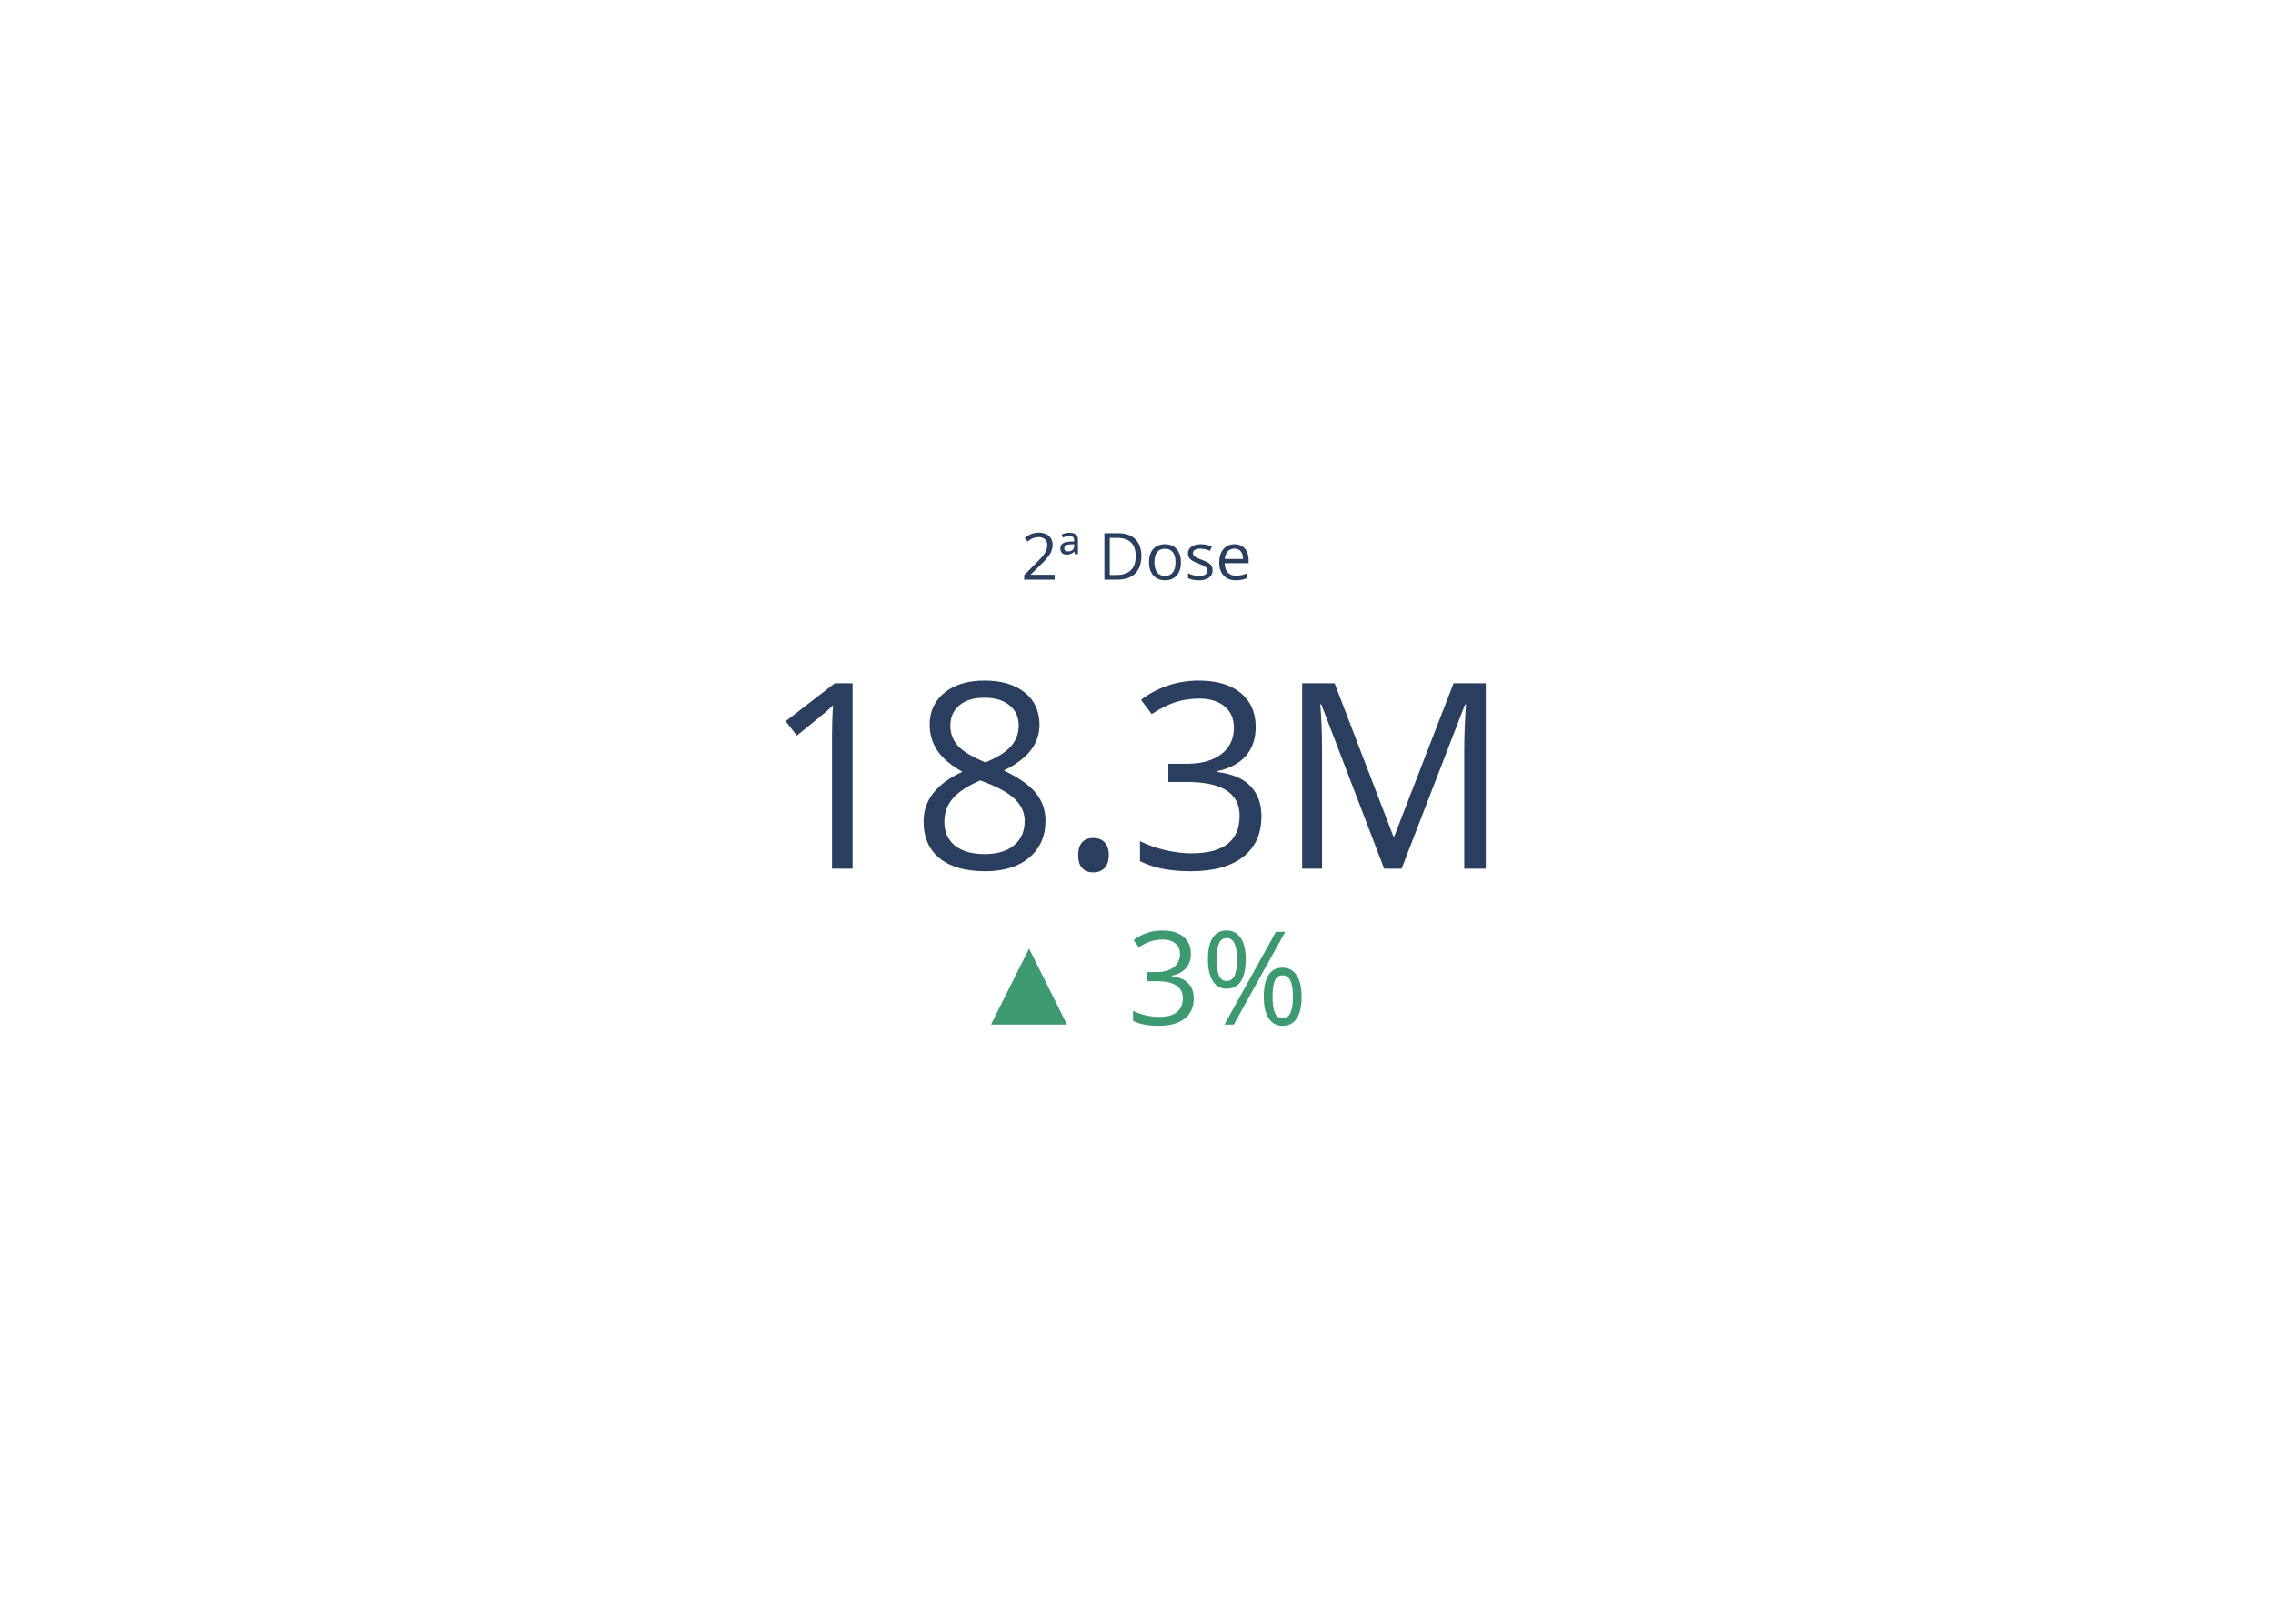
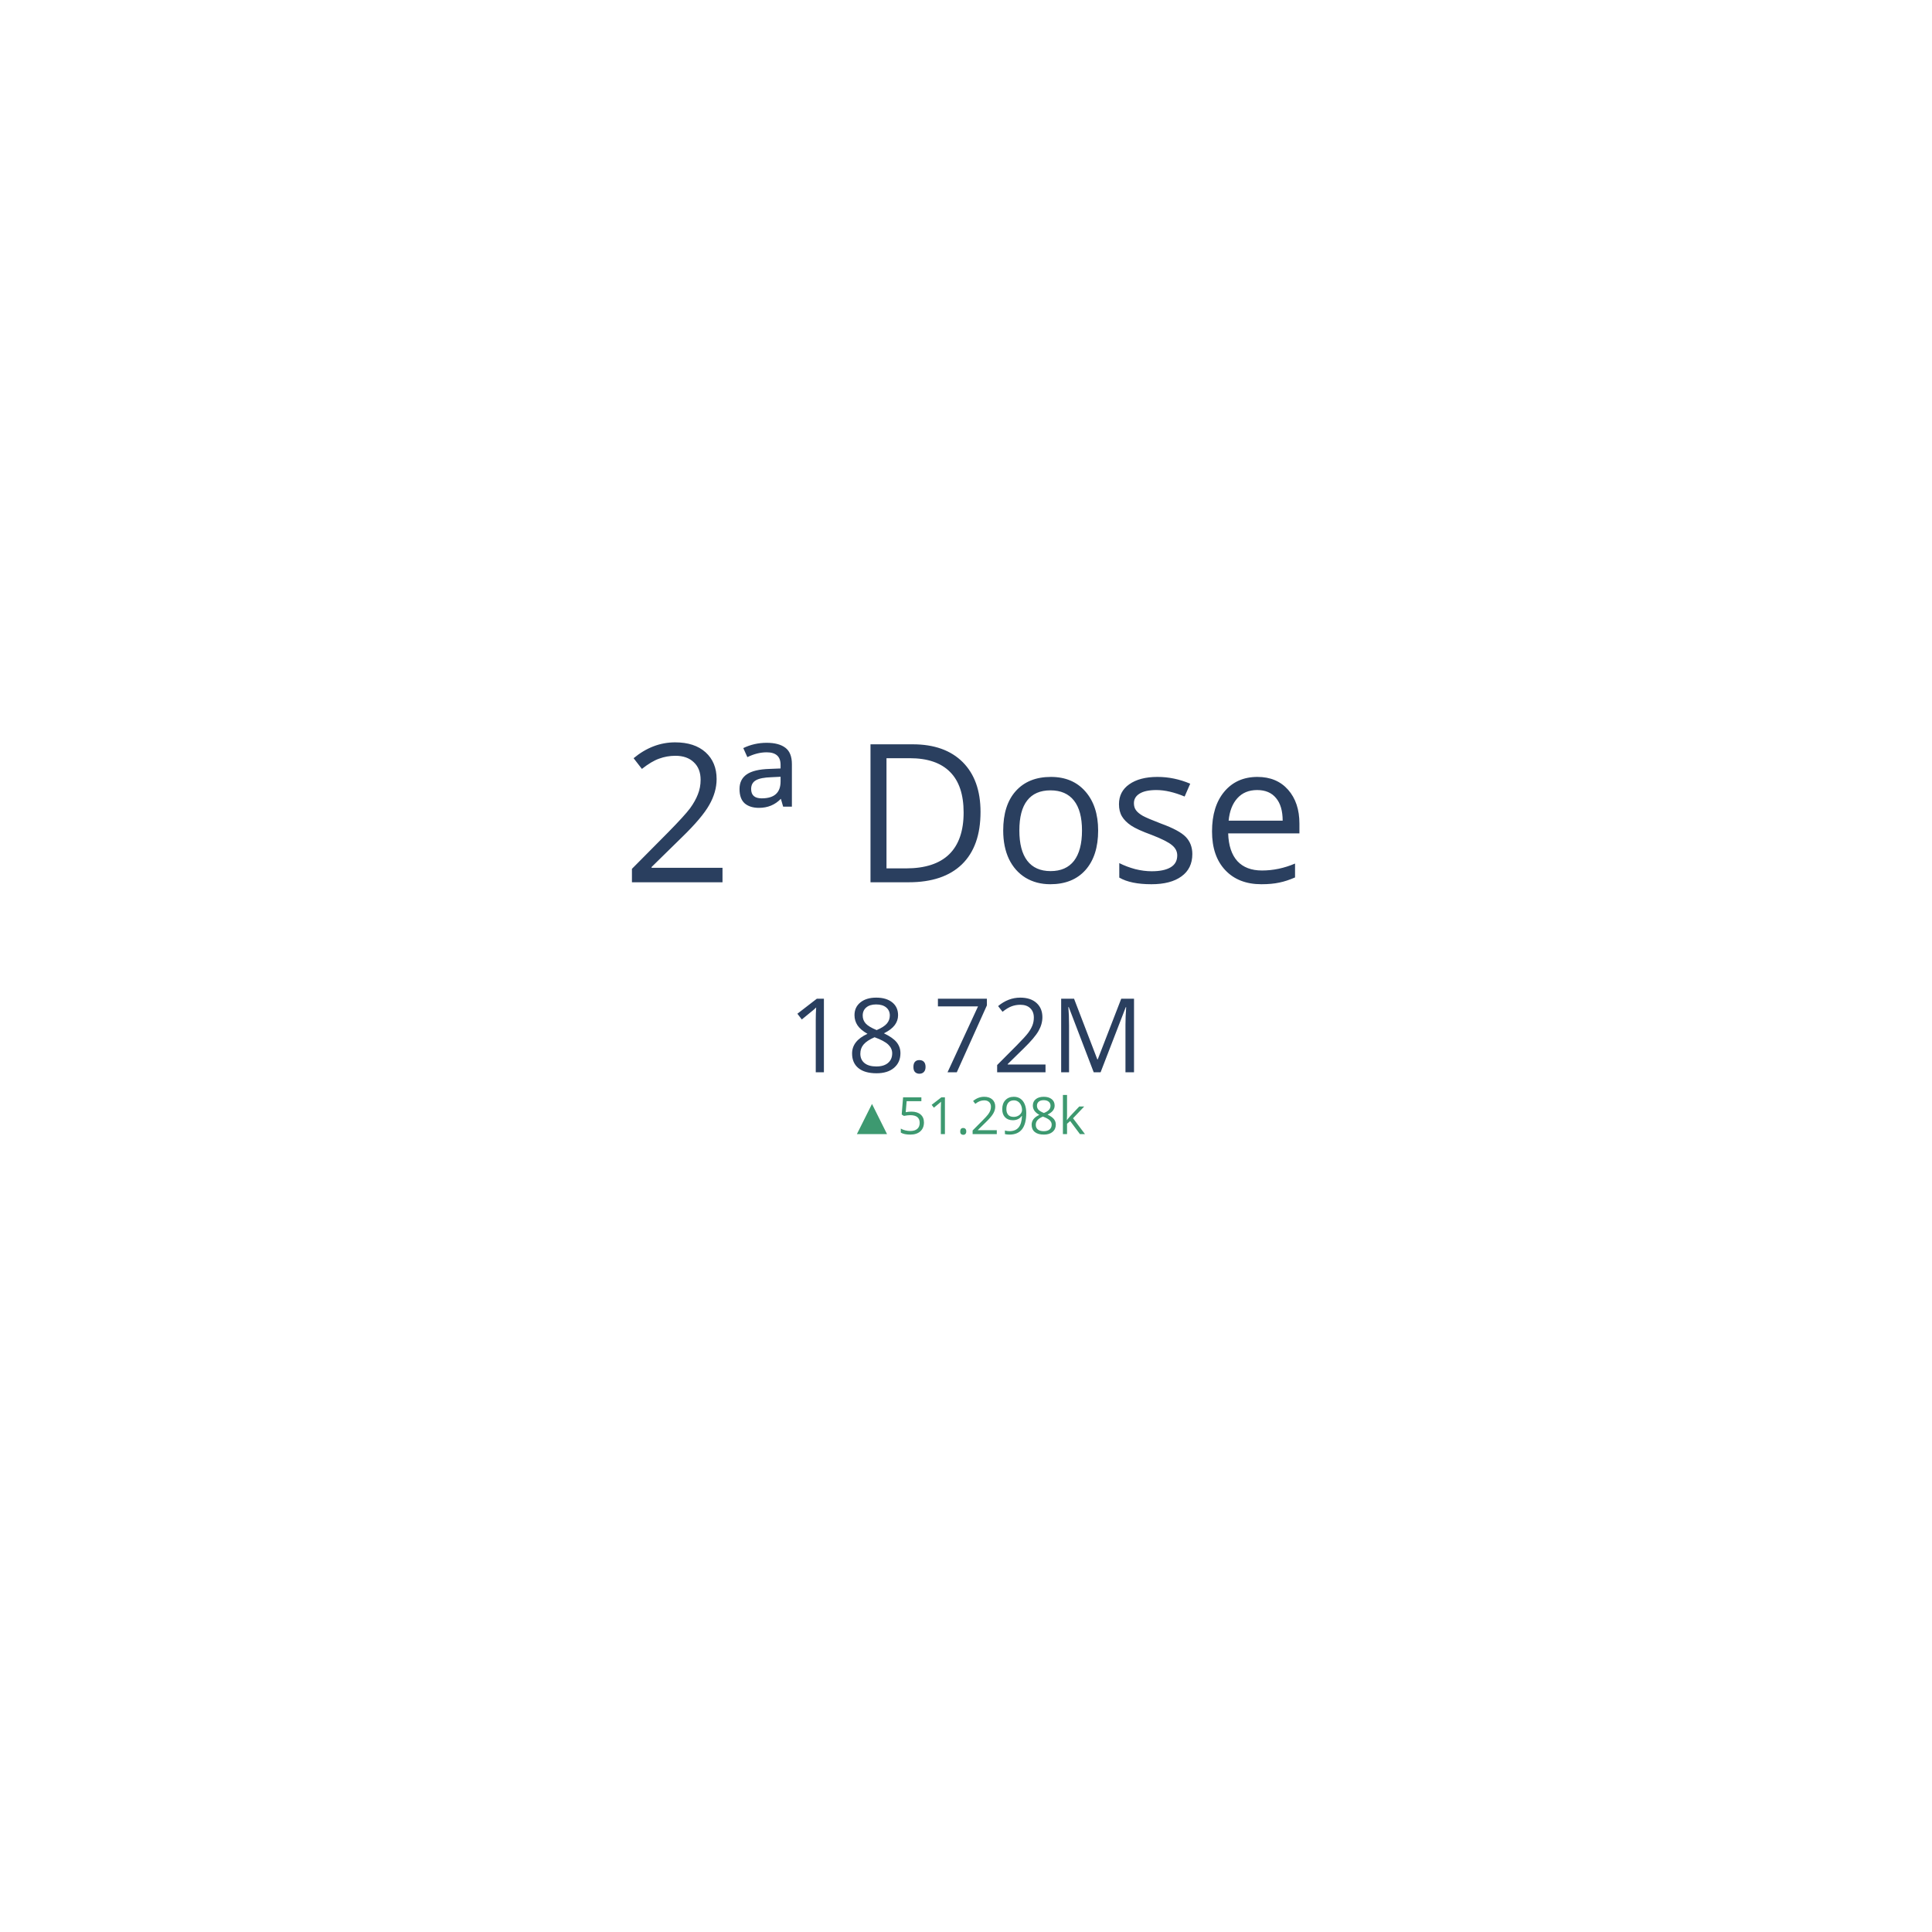
- <svg xmlns="http://www.w3.org/2000/svg" class="main-svg" width="700" height="500" style="" viewBox="0 0 700 500">
-   <rect x="0" y="0" width="700" height="500" style="fill: rgb(255, 255, 255); fill-opacity: 1;" />
-   <defs id="defs-fc4b2d">
+ <svg xmlns="http://www.w3.org/2000/svg" class="main-svg" width="180" height="180" style="" viewBox="0 0 200 200">
+   <rect x="0" y="0" width="200" height="200" style="fill: rgb(255, 255, 255); fill-opacity: 1;" />
+   <defs id="defs-2f6343">
    <g class="clips" />
    <g class="gradients" />
  </defs>
  <g class="bglayer" />
  <g class="layer-below">
    <g class="imagelayer" />
    <g class="shapelayer" />
  </g>
  <g class="cartesianlayer" />
  <g class="polarlayer" />
  <g class="ternarylayer" />
  <g class="geolayer" />
  <g class="funnelarealayer" />
  <g class="pielayer" />
  <g class="treemaplayer" />
  <g class="sunburstlayer" />
  <g class="glimages" />
-   <defs id="topdefs-fc4b2d">
+   <defs id="topdefs-2f6343">
    <g class="clips" />
  </defs>
  <g class="indicatorlayer">
    <g class="trace">
-       <g class="numbers" transform="translate(350,267.5)">
-         <text text-anchor="middle" class="number" x="0" y="0" style="font-family: 'Open Sans', verdana, arial, sans-serif; font-size: 80px; fill: rgb(42, 63, 95); fill-opacity: 1; white-space: pre;">18.3M</text>
-         <text text-anchor="middle" class="delta" x="0" y="0" style="font-family: 'Open Sans', verdana, arial, sans-serif; font-size: 40px; fill: rgb(61, 153, 112); fill-opacity: 1; white-space: pre;" dy="48">▲ 3%</text>
+       <g class="numbers" transform="translate(100,111.0001)scale(0.1333472)">
+         <text text-anchor="middle" class="number" x="0" y="0" style="font-family: 'Open Sans', verdana, arial, sans-serif; font-size: 80px; fill: rgb(42, 63, 95); fill-opacity: 1; white-space: pre;">18.72M</text>
+         <text text-anchor="middle" class="delta" x="0" y="0" style="font-family: 'Open Sans', verdana, arial, sans-serif; font-size: 40px; fill: rgb(61, 153, 112); fill-opacity: 1; white-space: pre;" dy="48">▲51.298k</text>
      </g>
-       <text class="title" text-anchor="middle" x="0" y="0" style="font-family: 'Open Sans', verdana, arial, sans-serif; font-size: 20px; fill: rgb(42, 63, 95); fill-opacity: 1; white-space: pre;" transform="translate(350,178.5)">2ª Dose</text>
+       <text class="title" text-anchor="middle" x="0" y="0" style="font-family: 'Open Sans', verdana, arial, sans-serif; font-size: 20px; fill: rgb(42, 63, 95); fill-opacity: 1; white-space: pre;" transform="translate(100,91.33233)">2ª Dose</text>
    </g>
  </g>
  <g class="layer-above">
    <g class="imagelayer" />
    <g class="shapelayer" />
  </g>
  <g class="infolayer">
    <g class="g-gtitle" />
  </g>
</svg>
